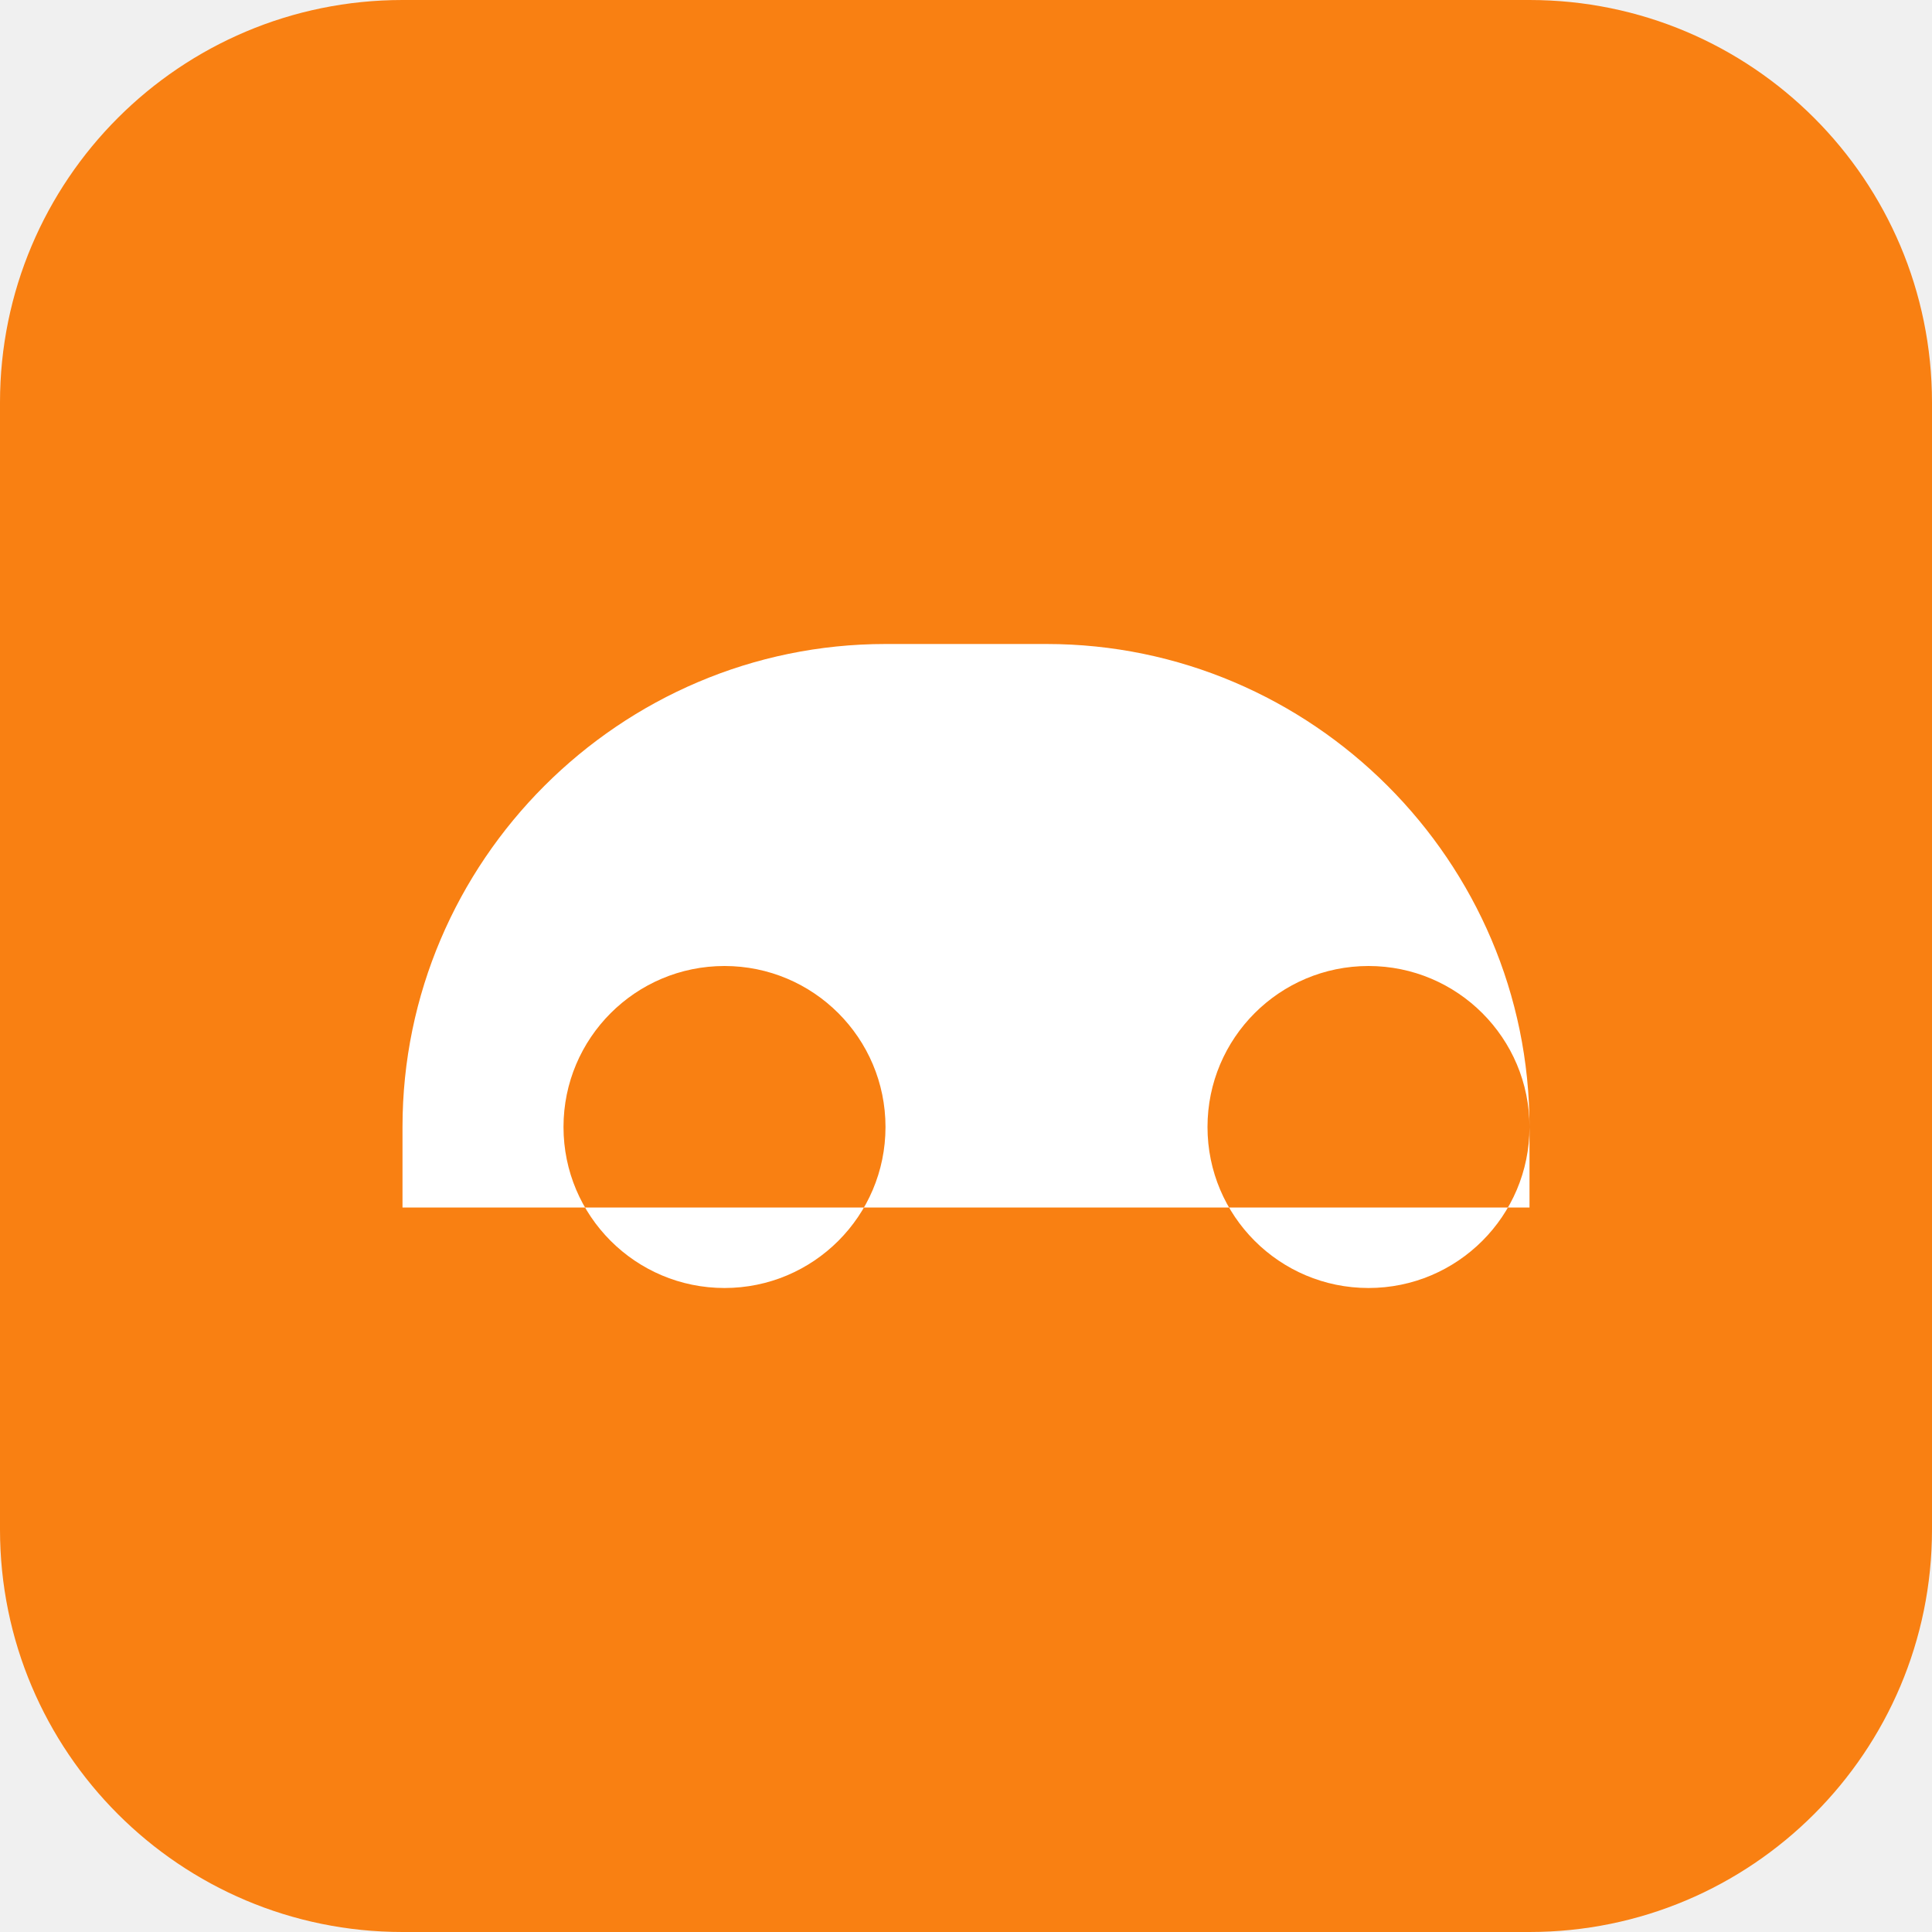
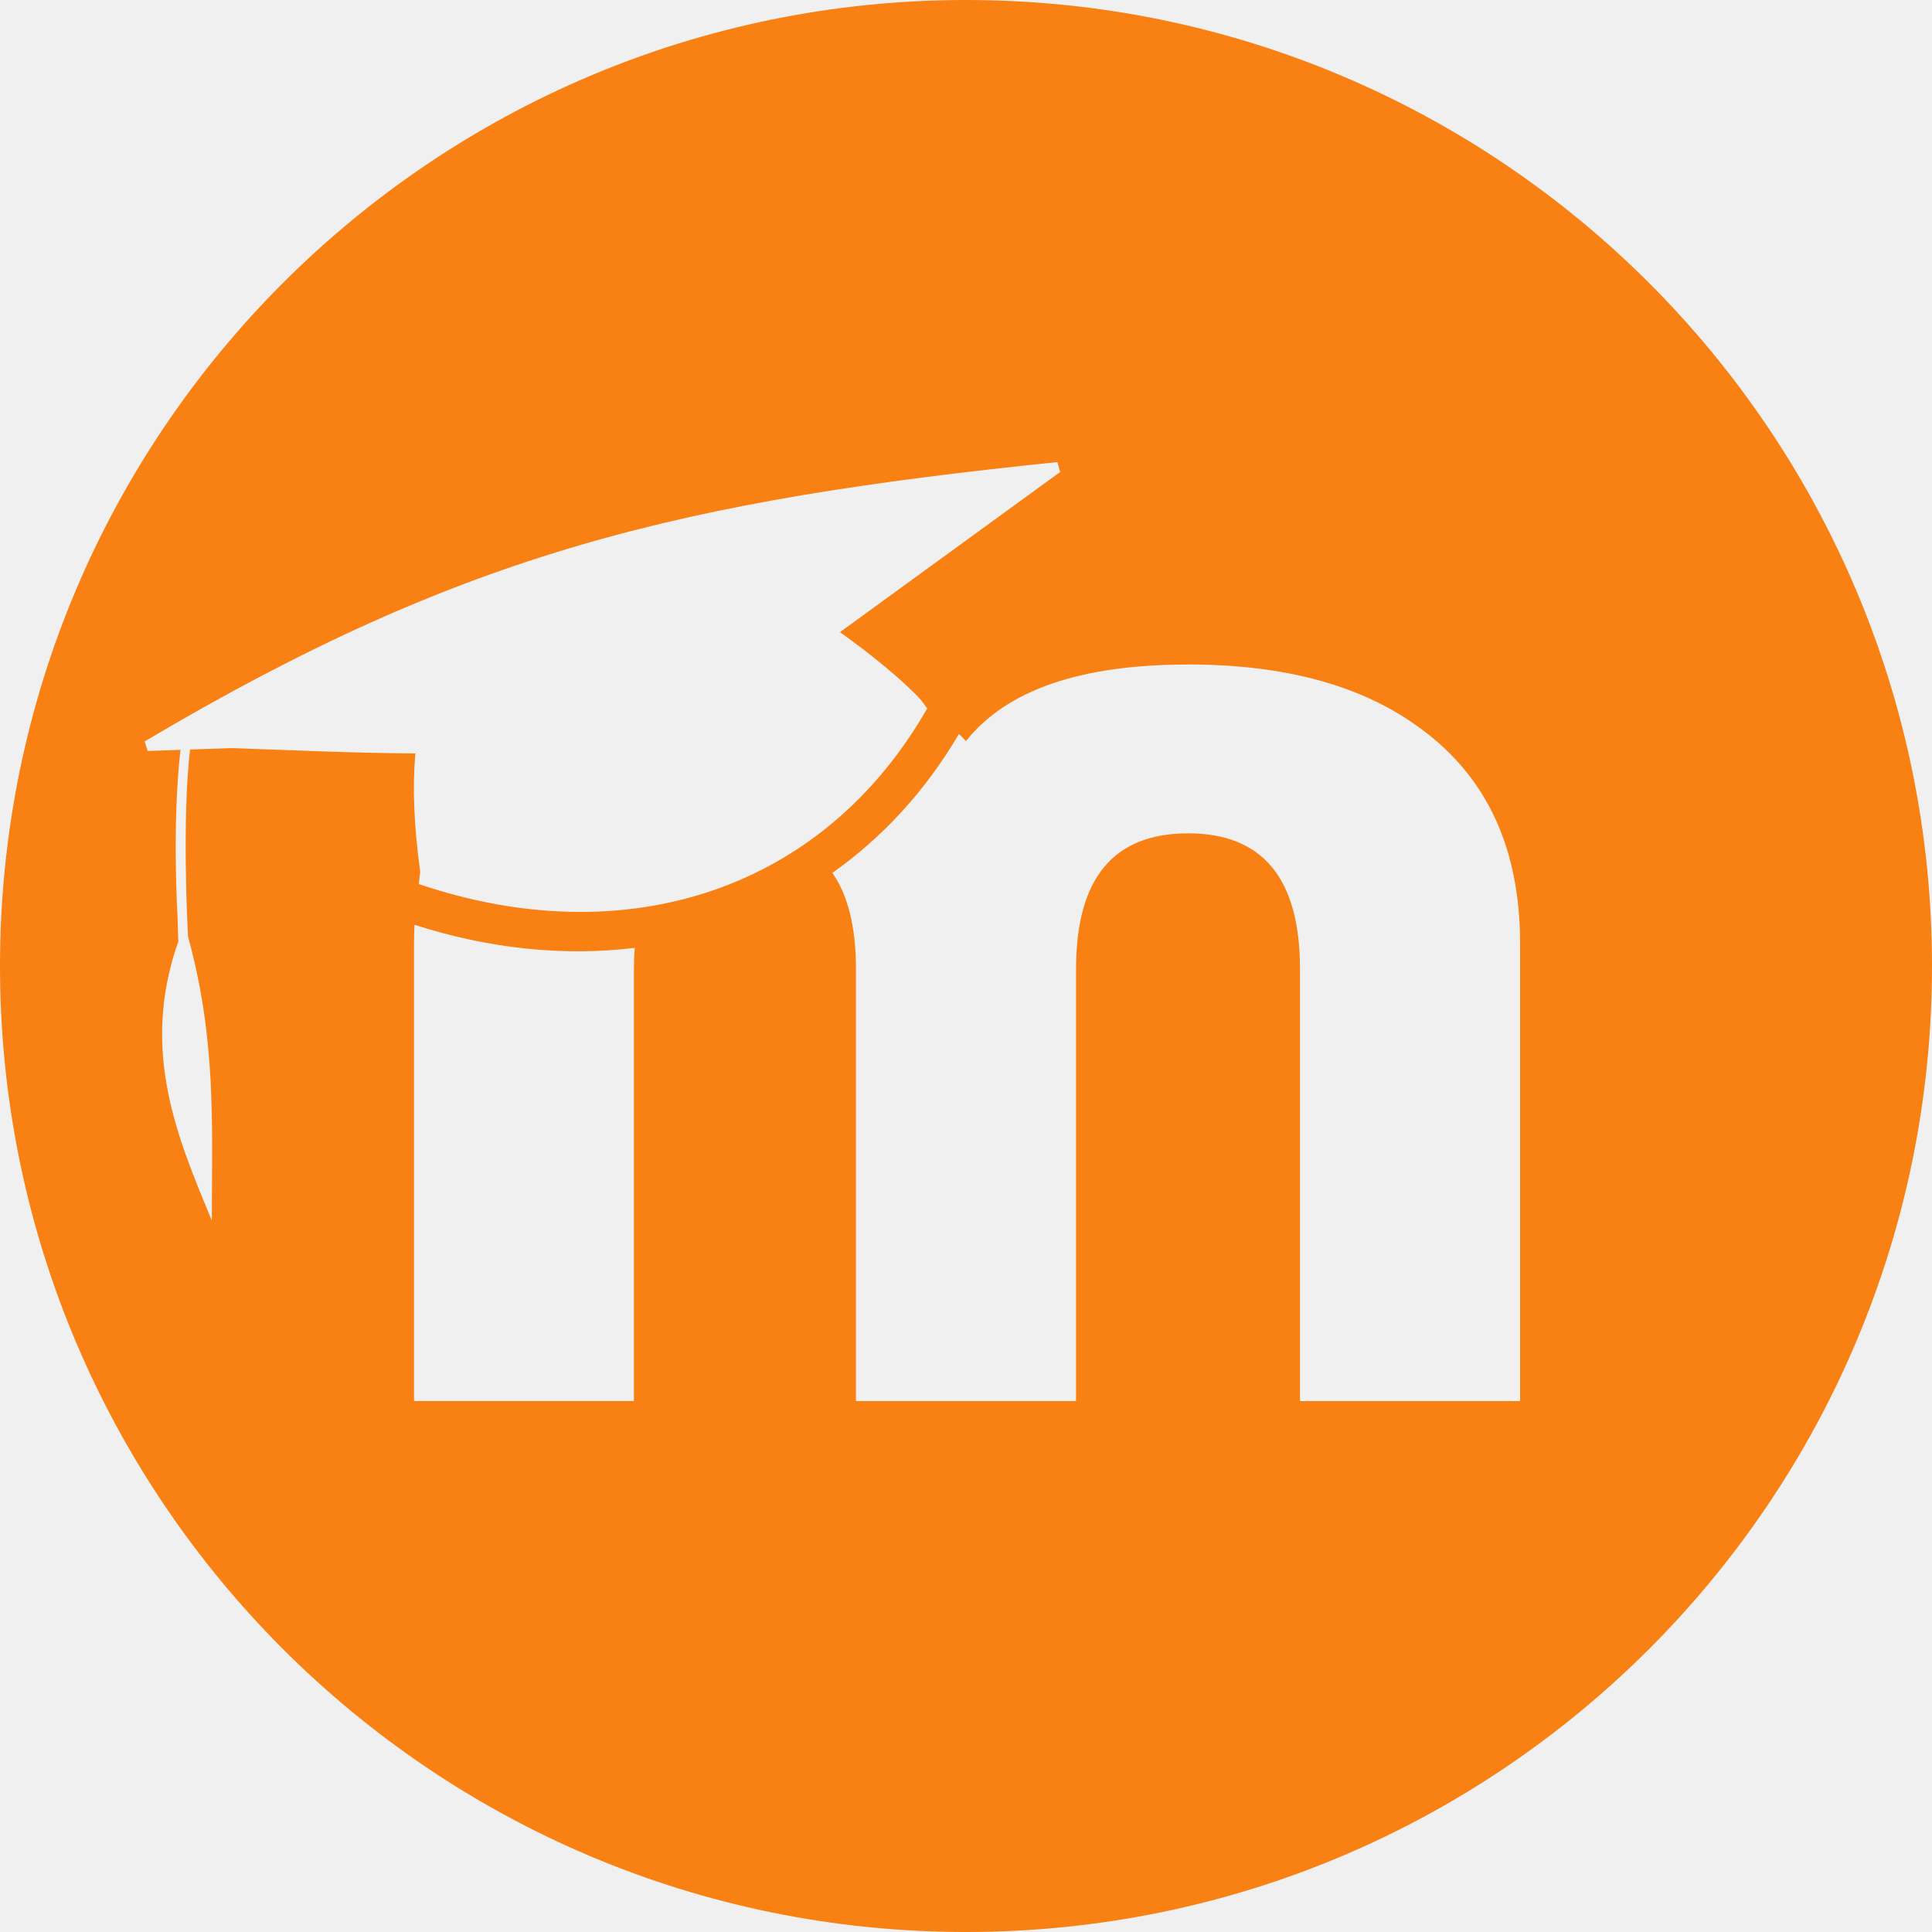
- <svg xmlns="http://www.w3.org/2000/svg" viewBox="0 0 48 48" role="img" aria-label="Moodle">
-   <rect width="48" height="48" rx="10" fill="#F98012" />
-   <path fill="#fff" d="M10 28c0-6.6 5.4-12 12-12h4c6.6 0 12 5.4 12 12v2H10v-2zm8-4a4 4 0 100 8 4 4 0 000-8zm16 0a4 4 0 100 8 4 4 0 000-8z" />
+ <svg xmlns="http://www.w3.org/2000/svg" viewBox="0 0 24 24" role="img" aria-label="Moodle">
+   <path fill="#F98012" d="M12 0C5.373 0 0 5.373 0 12s5.373 12 12 12 12-5.373 12-12S18.627 0 12 0Zm1.135 5.74.035.123-2.736 1.99c.369.261.797.609 1.008.844l.076.103c-1.288 2.257-3.737 3.056-6.316 2.182l.019-.16h-.002c-.078-.568-.096-1.052-.059-1.463-.751-.003-1.53-.04-2.283-.066l-.516.018c-.099.845-.035 2.135-.025 2.322.349 1.282.298 2.291.295 3.529-.413-1.003-.899-2.097-.416-3.467l-.01-.318c-.001-.014-.068-1.153.037-2.062l-.408.014-.037-.119C5.792 6.84 8.503 6.218 13.135 5.74Zm1.623 2.514c1.22 0 2.188.269 2.904.807.814.601 1.221 1.487 1.221 2.658v5.686h-2.734v-5.369c0-1.123-.463-1.684-1.391-1.684-.928 0-1.391.561-1.391 1.684v5.369h-2.734v-5.369c0-.518-.099-.914-.293-1.193.617-.435 1.153-1.012 1.572-1.725.03.029.06.057.088.088.504-.635 1.423-.951 2.758-.951zm-9.609 3.234c.932.3 1.861.393 2.736.287a3.546 3.546 0 0 0-.01.26v5.369H5.143v-5.686c0-.079.002-.154.006-.231z" />
</svg>
